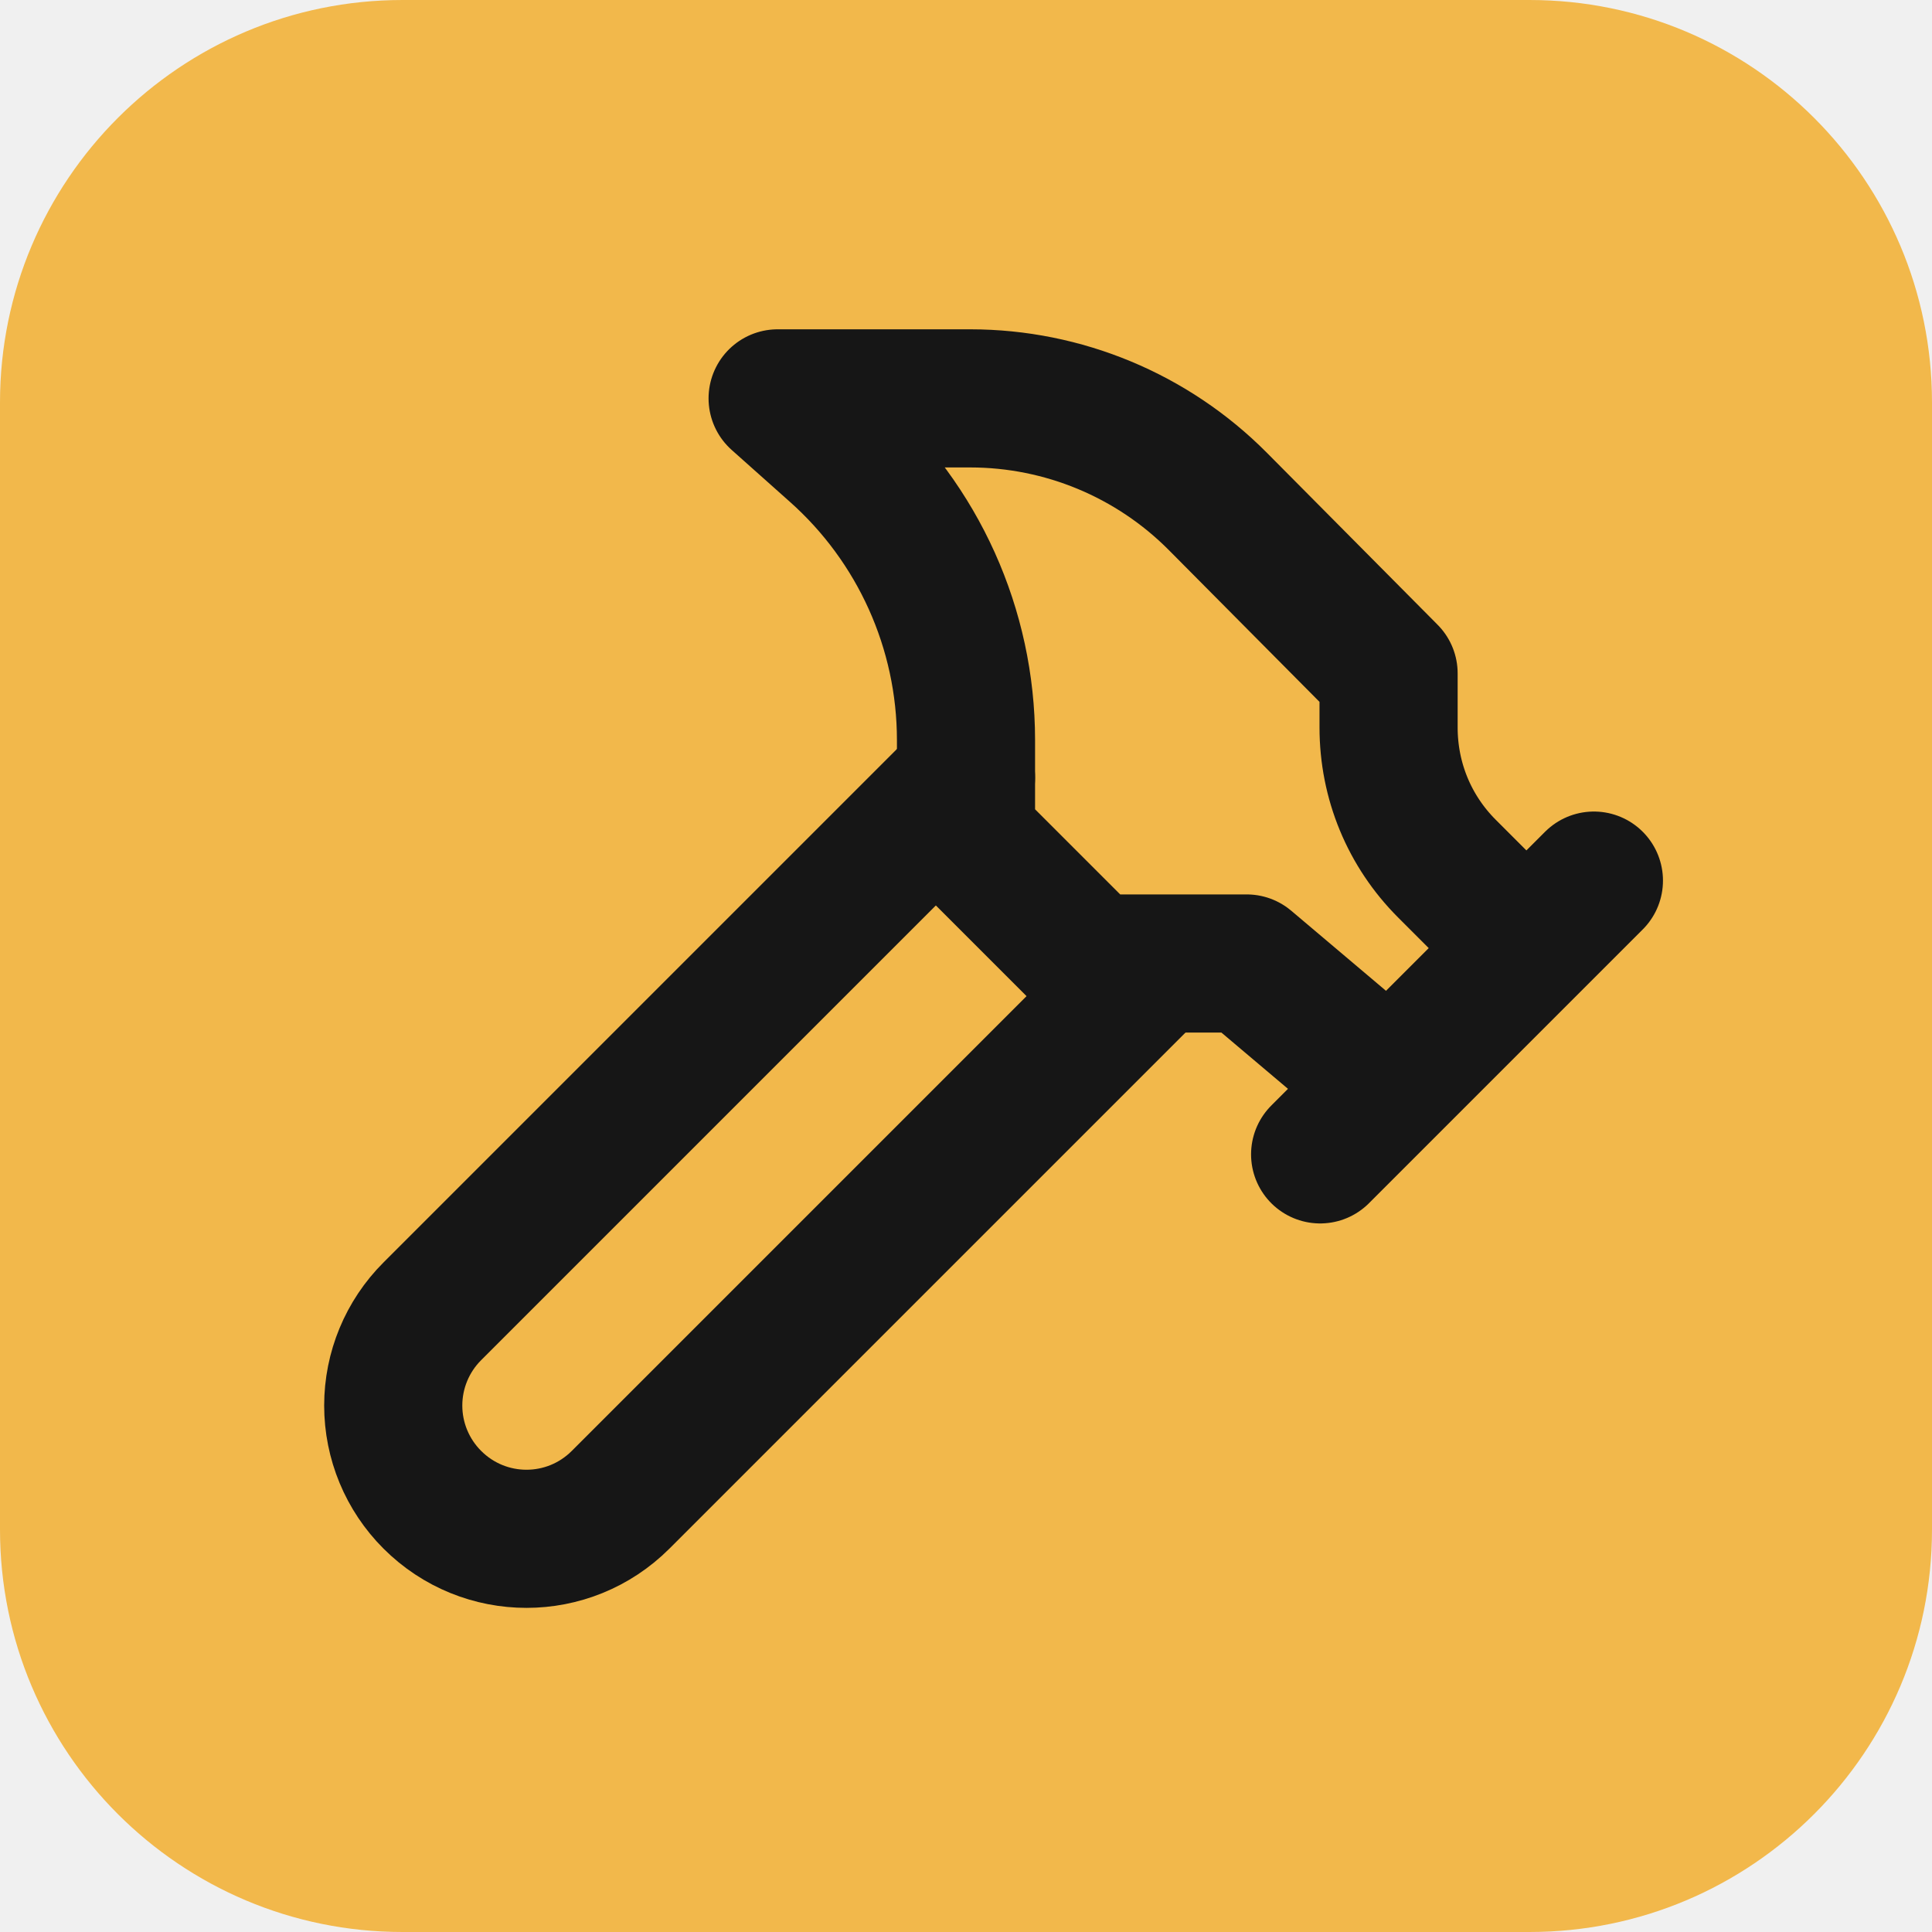
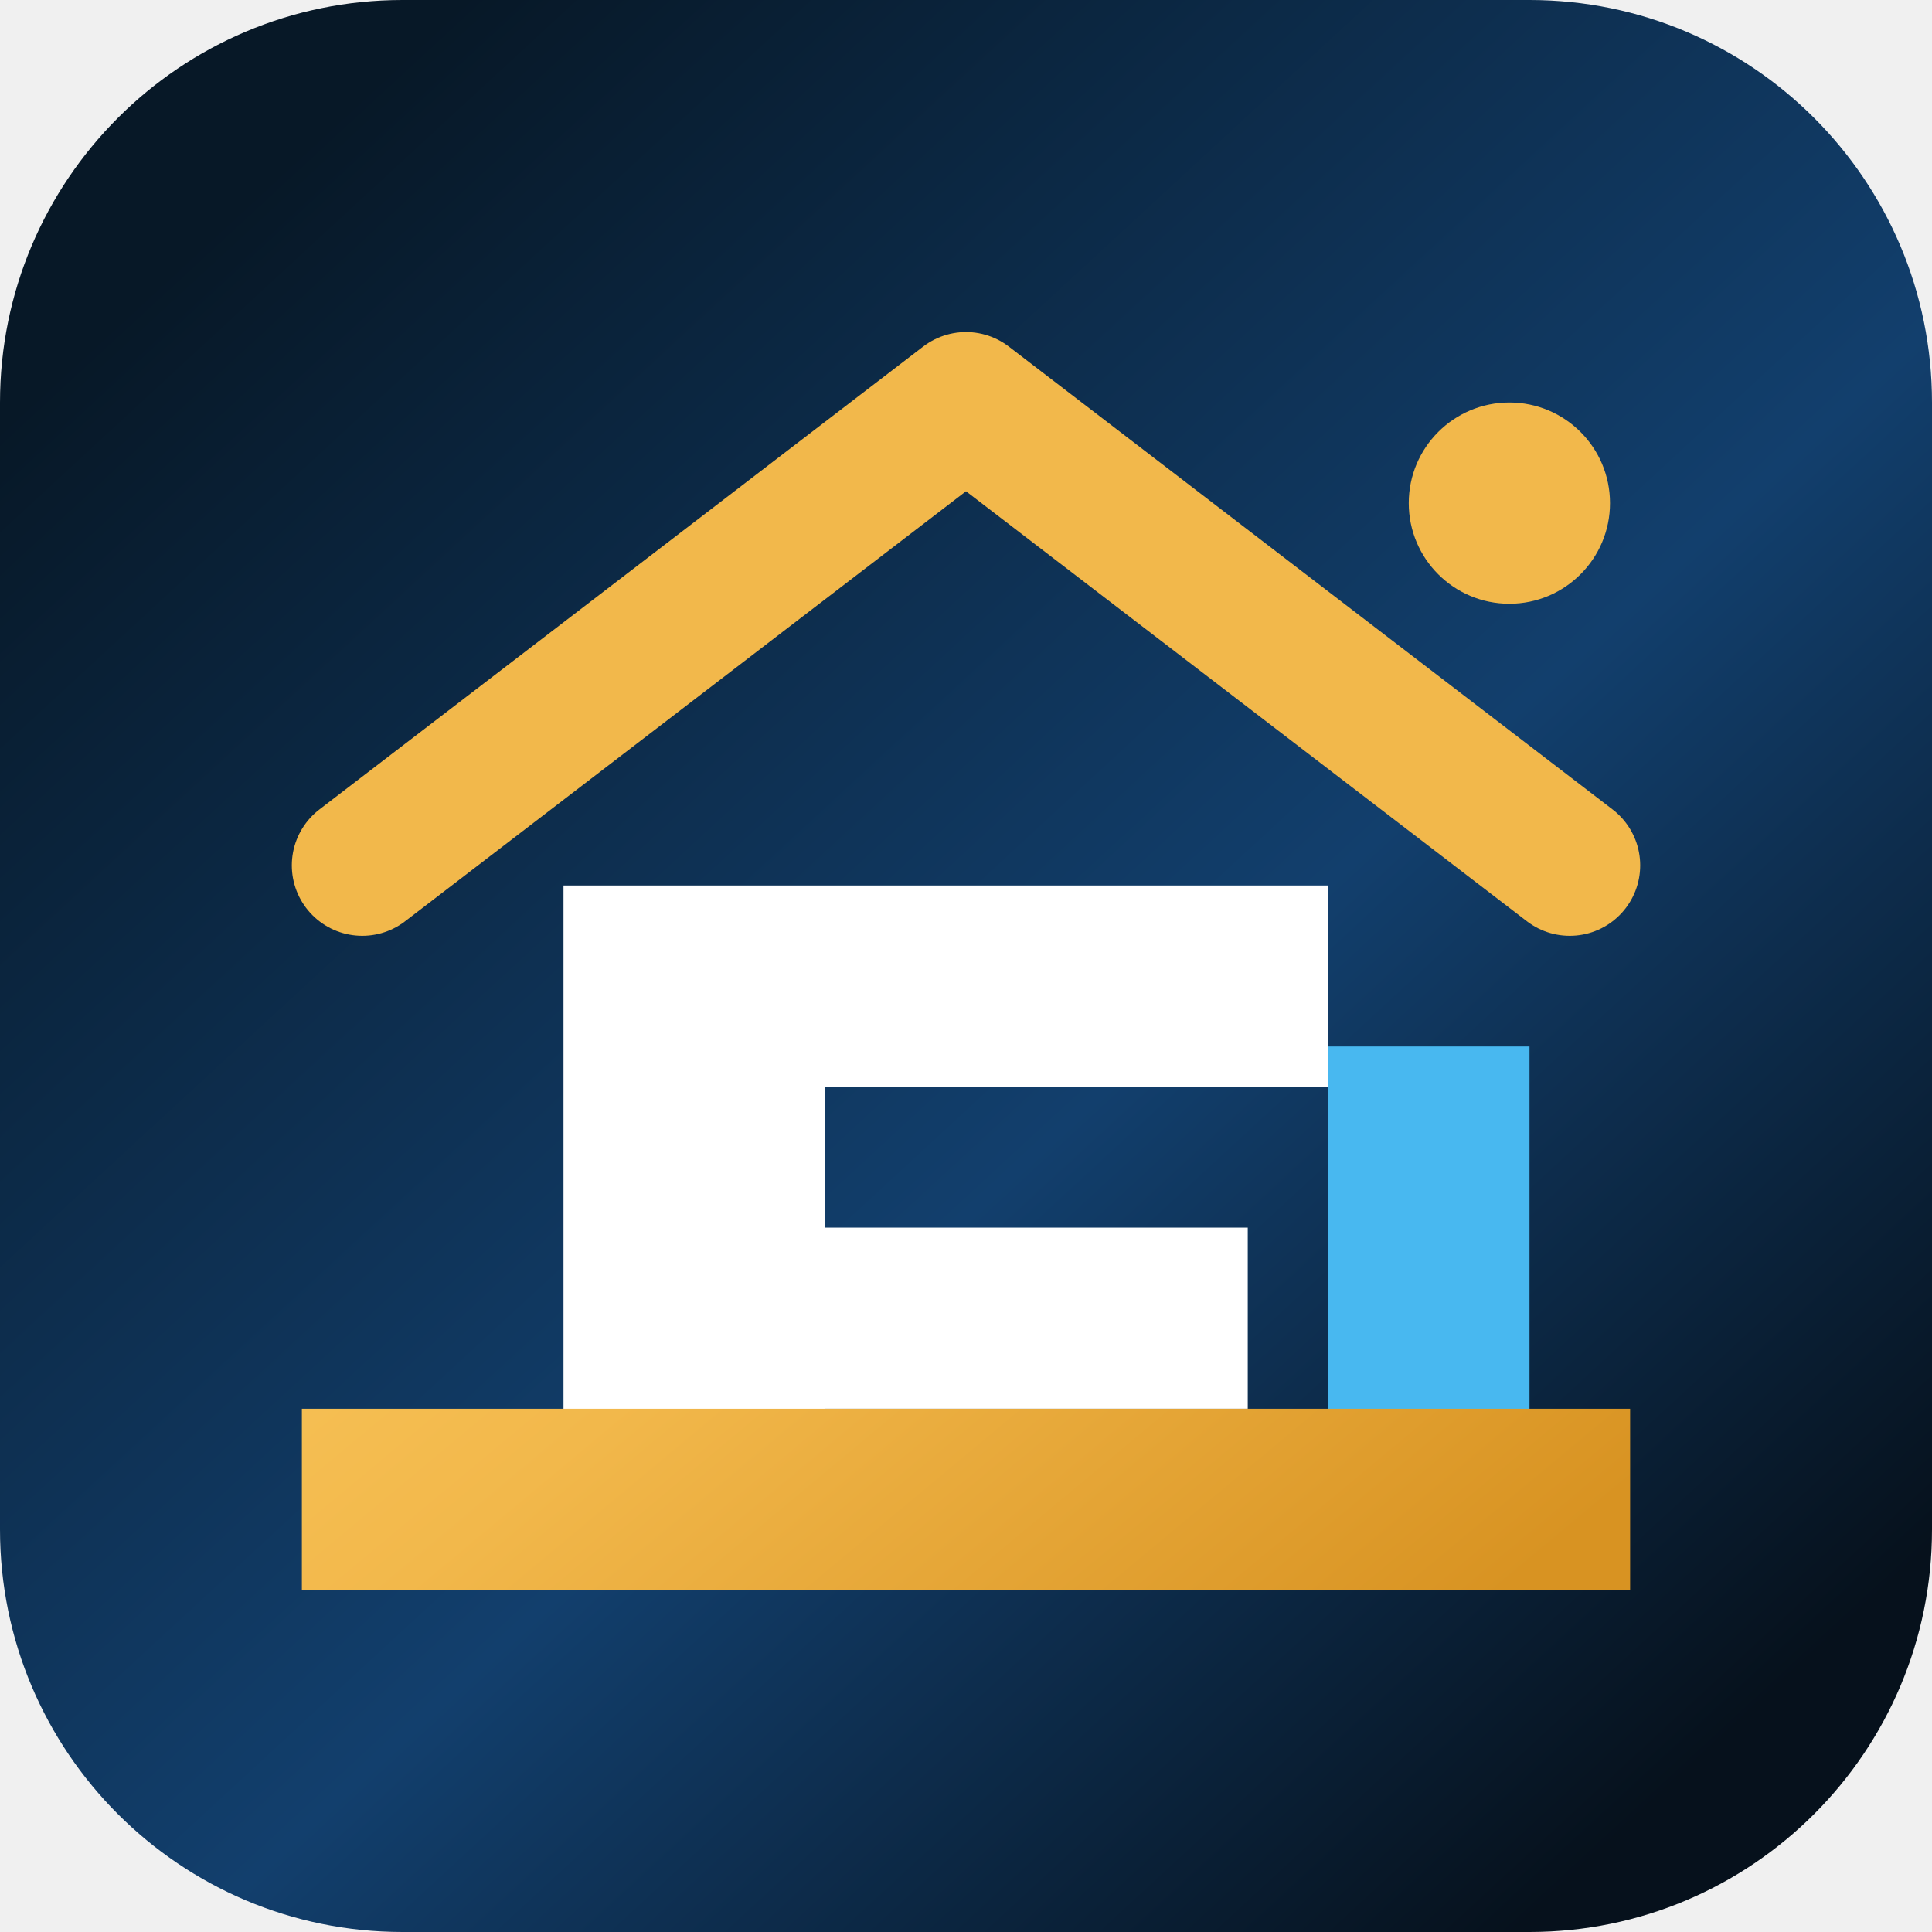
- <svg xmlns="http://www.w3.org/2000/svg" viewBox="0 0 24 24" width="48" height="48">
-   <rect width="24" height="24" rx="5" fill="#f2b84b" />
-   <g transform="translate(2.64 2.64) scale(0.78)" fill="none" stroke="#161616" stroke-width="2.2" stroke-linecap="round" stroke-linejoin="round">
-     <path d="m15 12-8.5 8.5c-.83.83-2.17.83-3 0a2.12 2.12 0 0 1 0-3L12 9" />
-     <path d="M17.64 15 22 10.64" />
-     <path d="m20.91 11.7-1.25-1.25c-.6-.6-.93-1.4-.93-2.25v-.86L16.01 4.6a5.56 5.56 0 0 0-3.94-1.64H9l.92.82A6.18 6.18 0 0 1 12 8.4v1.56l2 2h2.47l2.26 1.91" />
-   </g>
+ <svg xmlns="http://www.w3.org/2000/svg" viewBox="0 0 96 96" role="img" aria-label="Flanagan Construction">
+   <defs>
+     <linearGradient id="navy" x1="12" x2="84" y1="10" y2="88" gradientUnits="userSpaceOnUse">
+       <stop offset="0" stop-color="#071827" />
+       <stop offset=".58" stop-color="#123f6d" />
+       <stop offset="1" stop-color="#06111c" />
+     </linearGradient>
+     <linearGradient id="gold" x1="26" x2="76" y1="18" y2="78" gradientUnits="userSpaceOnUse">
+       <stop offset="0" stop-color="#ffd36a" />
+       <stop offset=".55" stop-color="#f2b84b" />
+       <stop offset="1" stop-color="#d89322" />
+     </linearGradient>
+   </defs>
+   <rect width="96" height="96" rx="20" fill="url(#navy)" />
+   <path fill="none" stroke="#f2b84b" stroke-linecap="round" stroke-linejoin="round" stroke-width="7" d="M18 43 48 20l30 23" />
+   <path fill="#fff" d="M28 73V44h38v10H41v7h21v9H41v3H28Z" />
+   <path fill="#48b8f0" d="M66 52h10v21H66z" />
+   <path fill="url(#gold)" d="M15 70h66v9H15z" />
+   <circle cx="75" cy="25" r="5" fill="#f2b84b" />
</svg>
